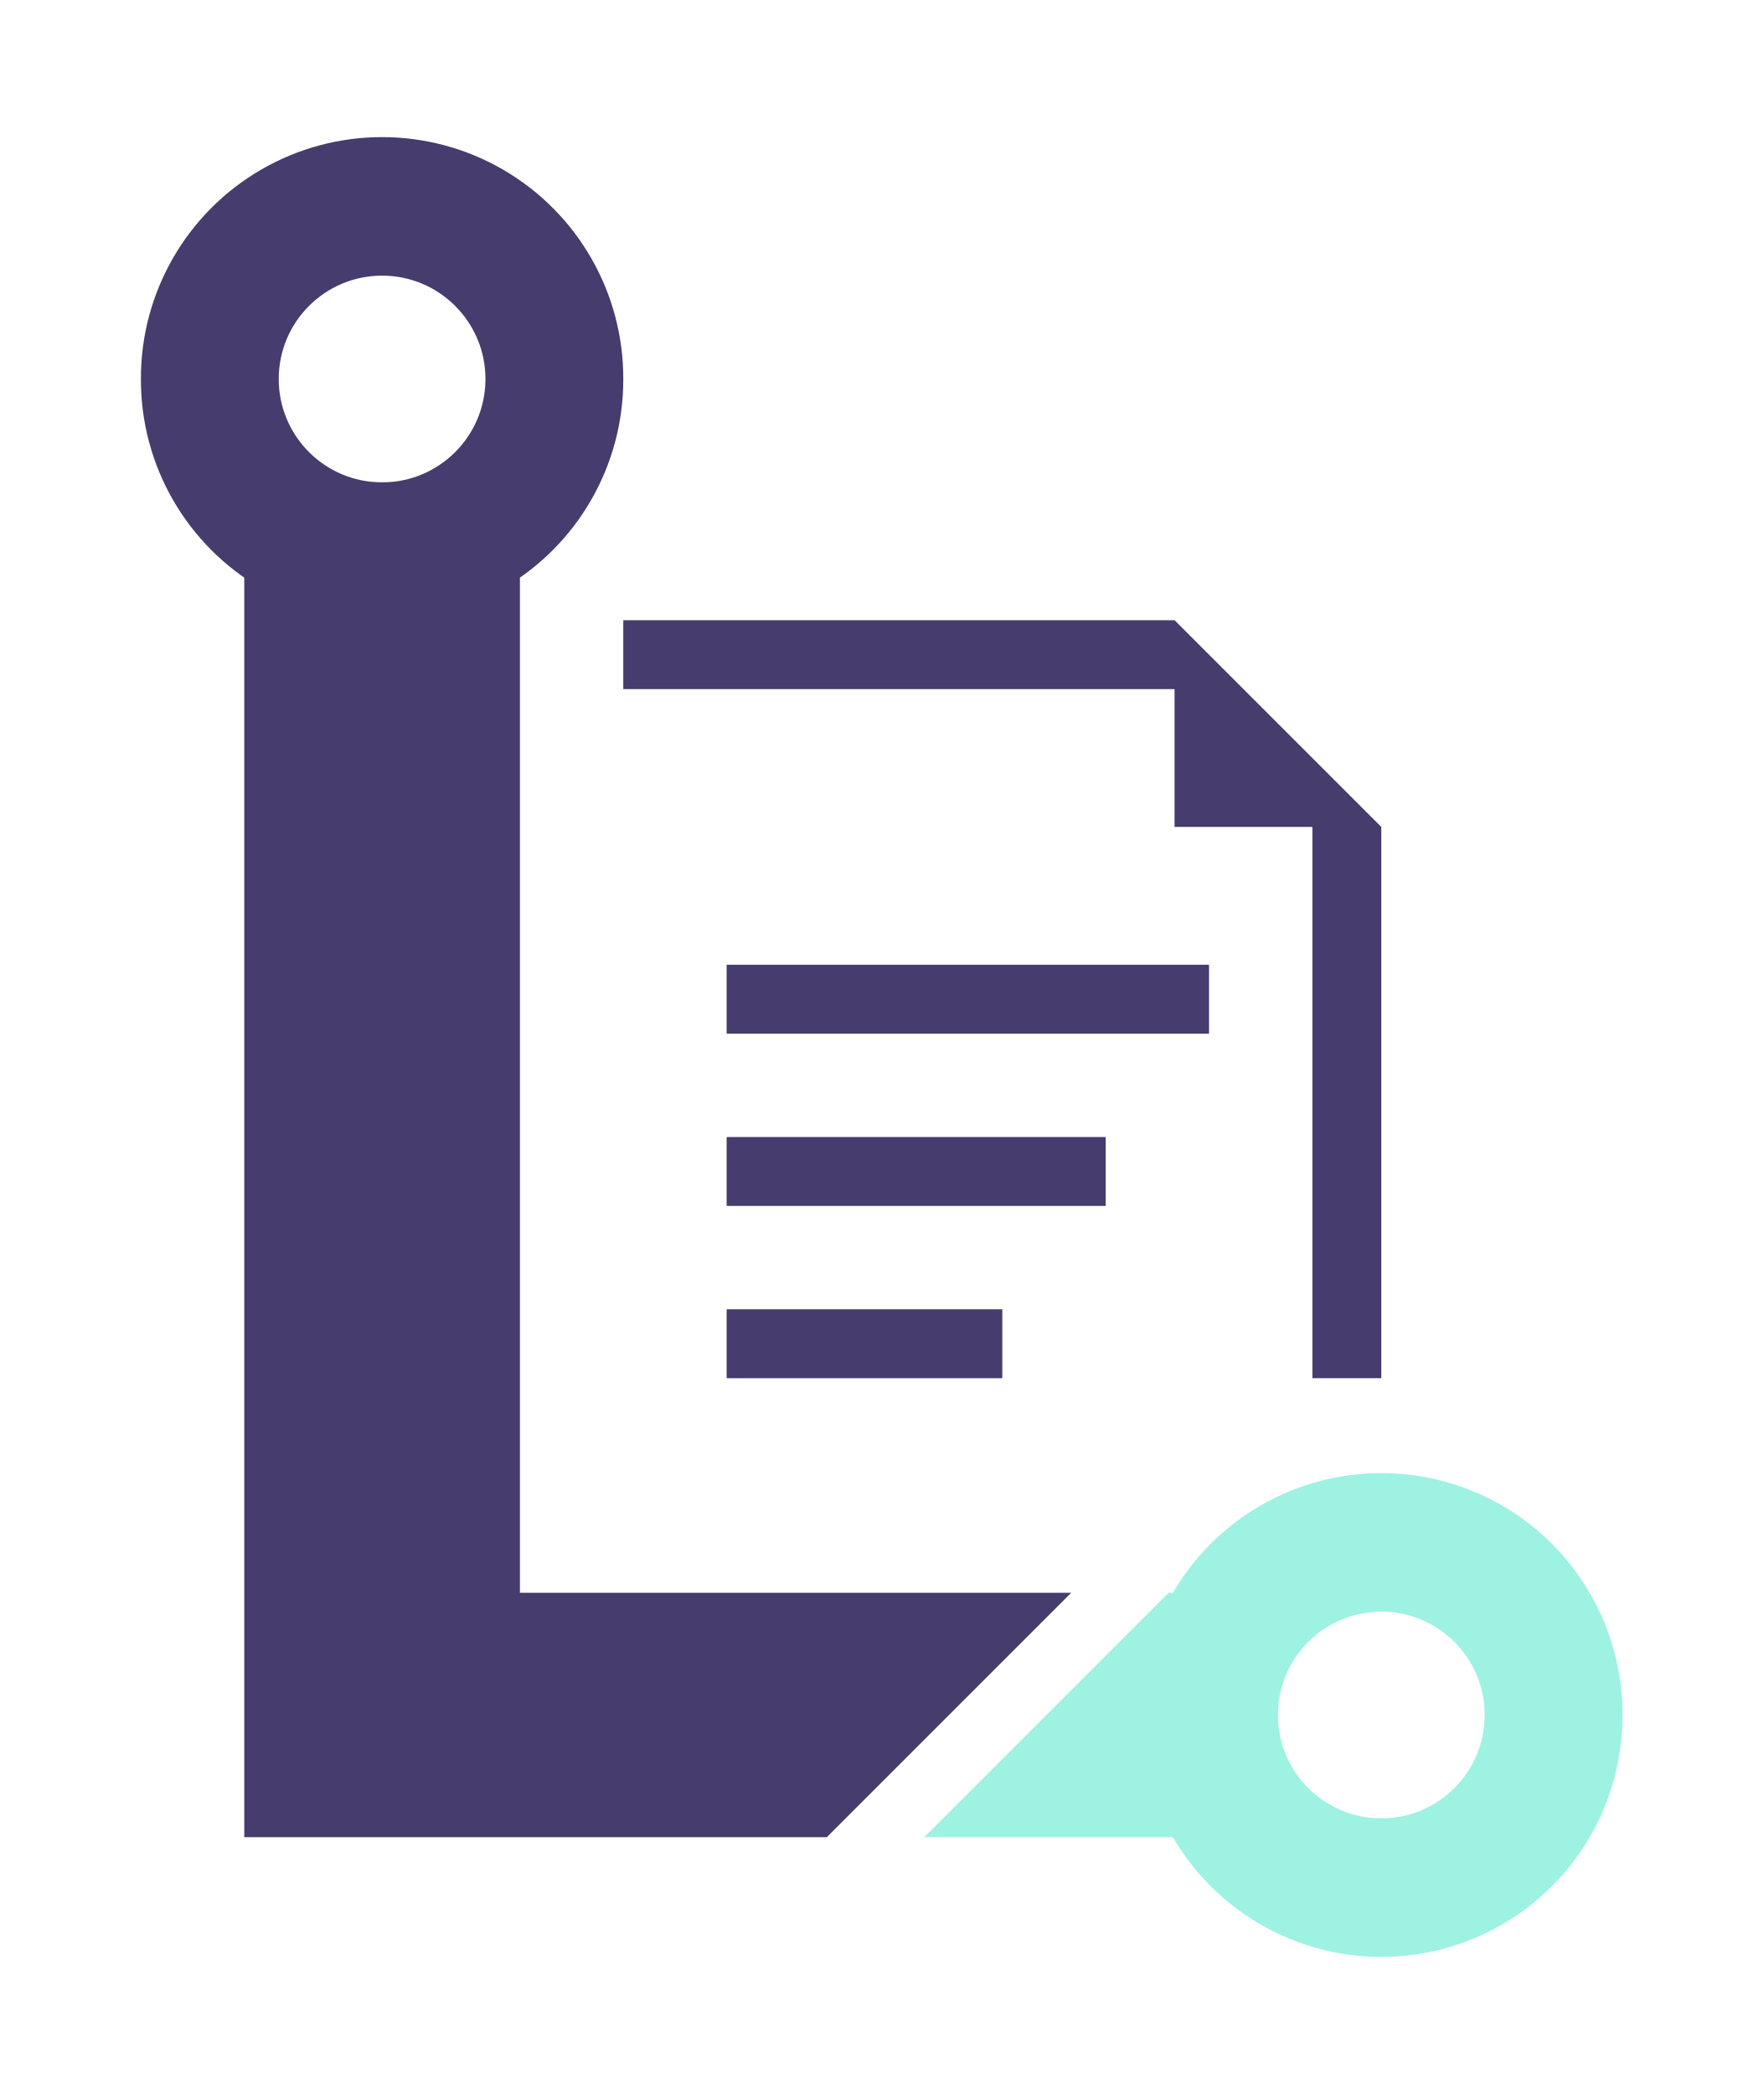
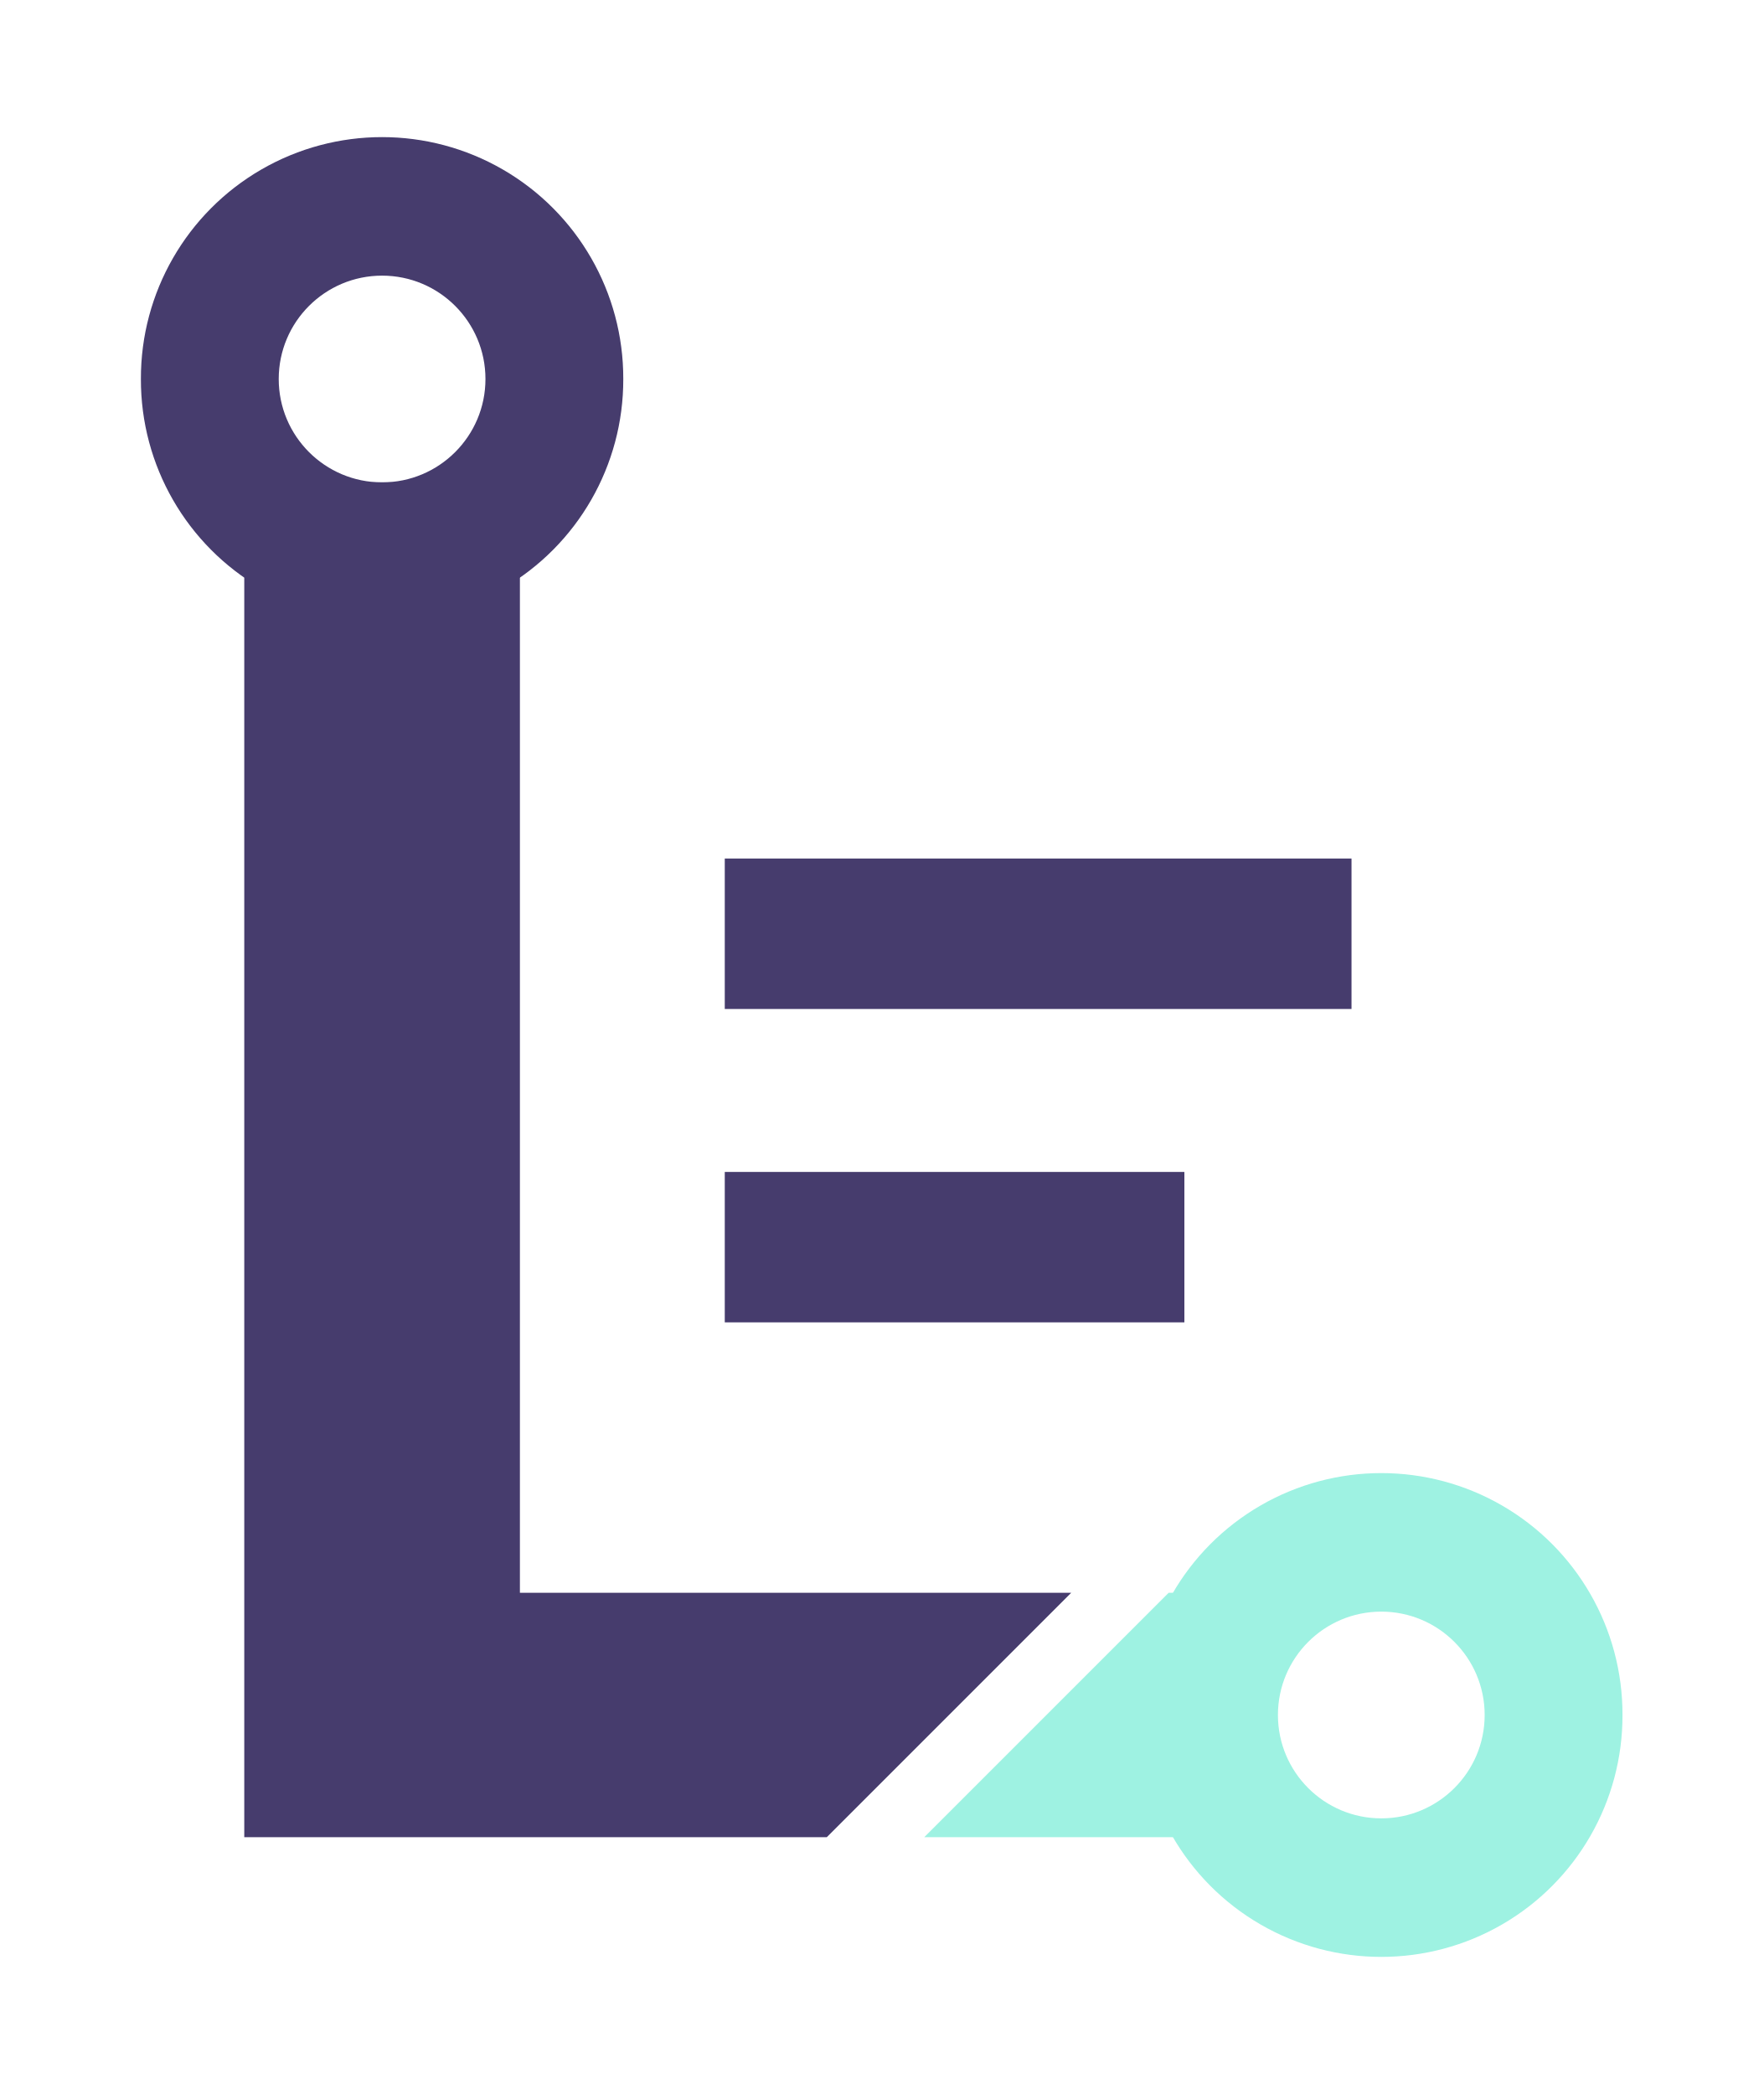
<svg xmlns="http://www.w3.org/2000/svg" width="800" height="950" viewBox="-115.449 -65.971 841.125 1002.335" role="img">
  <defs>
    <clipPath id="l-cut">
      <path d="M-200 164.926H395.823V696.442L278.817 813.449H-200Z" />
    </clipPath>
  </defs>
  <g clip-path="url(#l-cut)">
    <path fill="#463C6D" d="M488.805 0H81.72V698H213.661V117.006H488.805Z" transform="translate(-81.71973 813.4485) scale(1 -1)" />
  </g>
  <path fill="#463C6D" fill-rule="evenodd" d="M181.419 115.449a115.449 115.449 0 1 0 -230.897 0a115.449 115.449 0 1 0 230.897 0M115.449 115.449a49.478 49.478 0 1 0 -98.956 0a49.478 49.478 0 1 0 98.956 0" />
  <path fill="#9EF2E2" d="M442.472 696.442H493.779V813.449H325.466Z" />
  <path fill="#9EF2E2" fill-rule="evenodd" d="M659.706 754.945a115.449 115.449 0 1 0 -230.897 0a115.449 115.449 0 1 0 230.897 0M593.735 754.945a49.478 49.478 0 1 0 -98.956 0a49.478 49.478 0 1 0 98.956 0" />
-   <path fill="#463C6D" d="M181.419 230.897H445.301L544.257 329.853V593.735H511.272V329.853H445.301V263.882H181.419Z" />
-   <rect x="230.897" y="395.823" width="230.897" height="32.985" fill="#463C6D" />
-   <rect x="230.897" y="478.287" width="181.419" height="32.985" fill="#463C6D" />
-   <rect x="230.897" y="560.75" width="131.941" height="32.985" fill="#463C6D" />
+   <path fill="#463C6D" d="M230 345H530V417H230Z M230 495H450V567H230Z" />
</svg>
